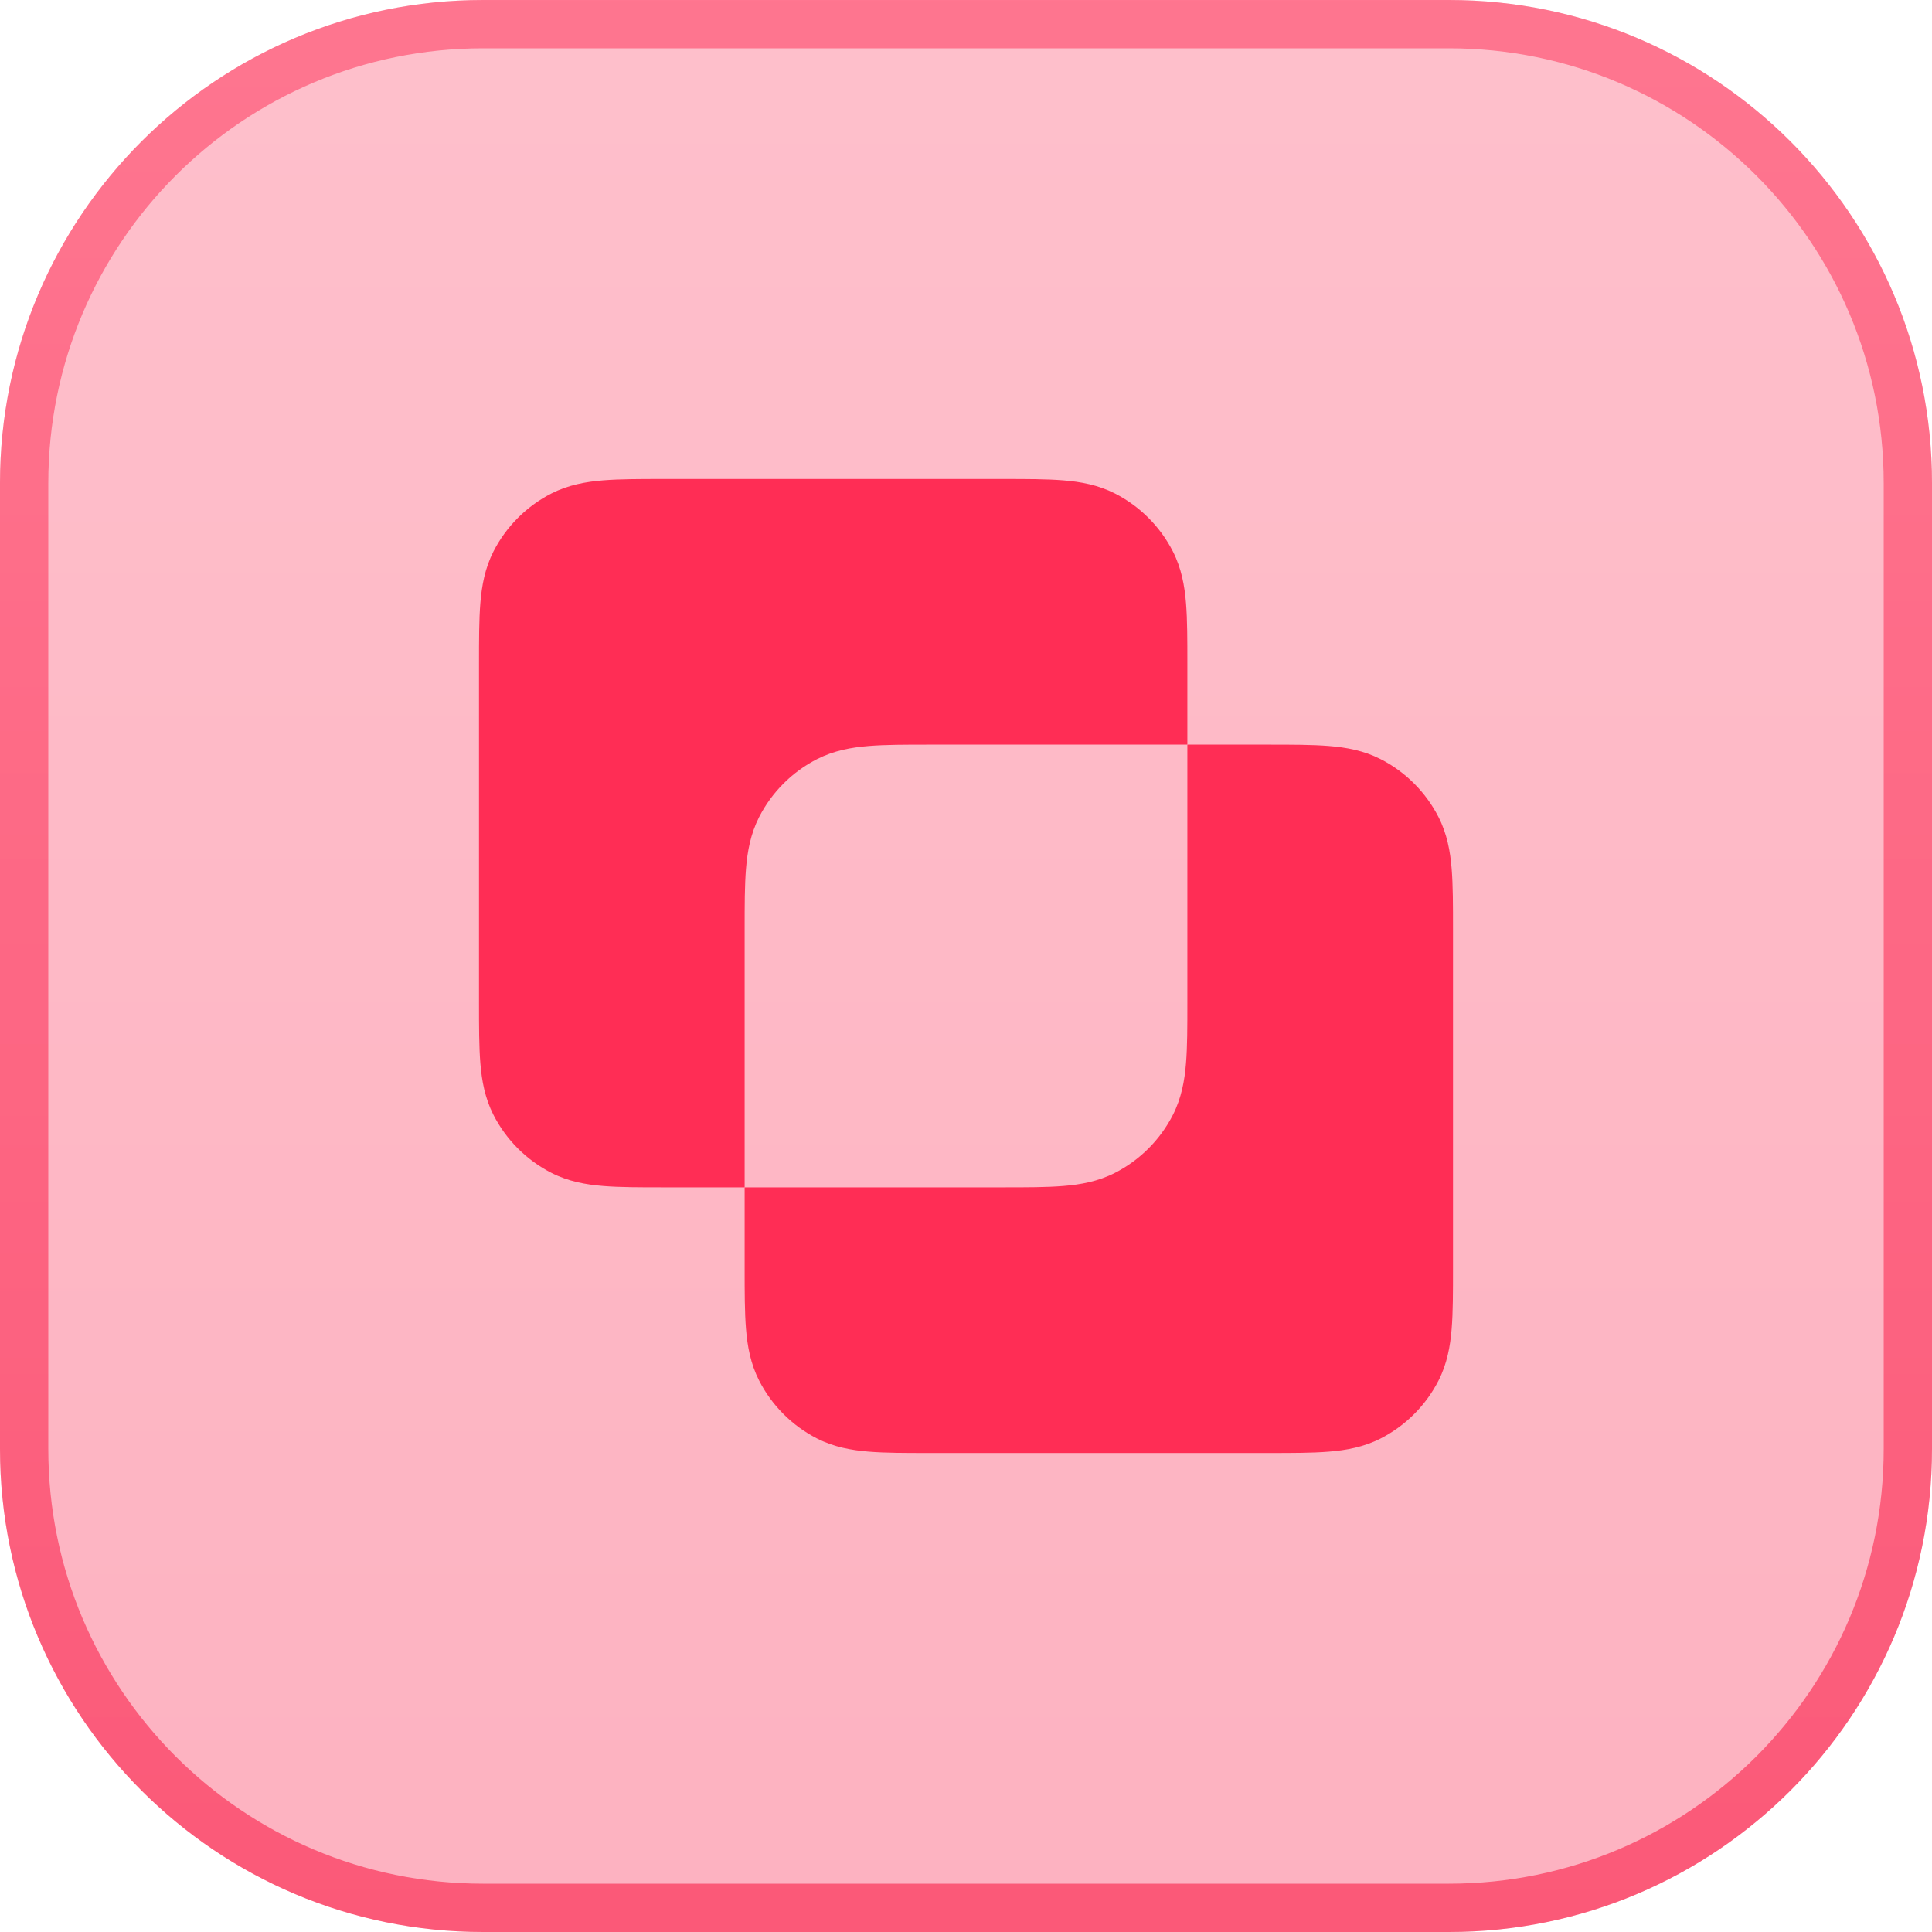
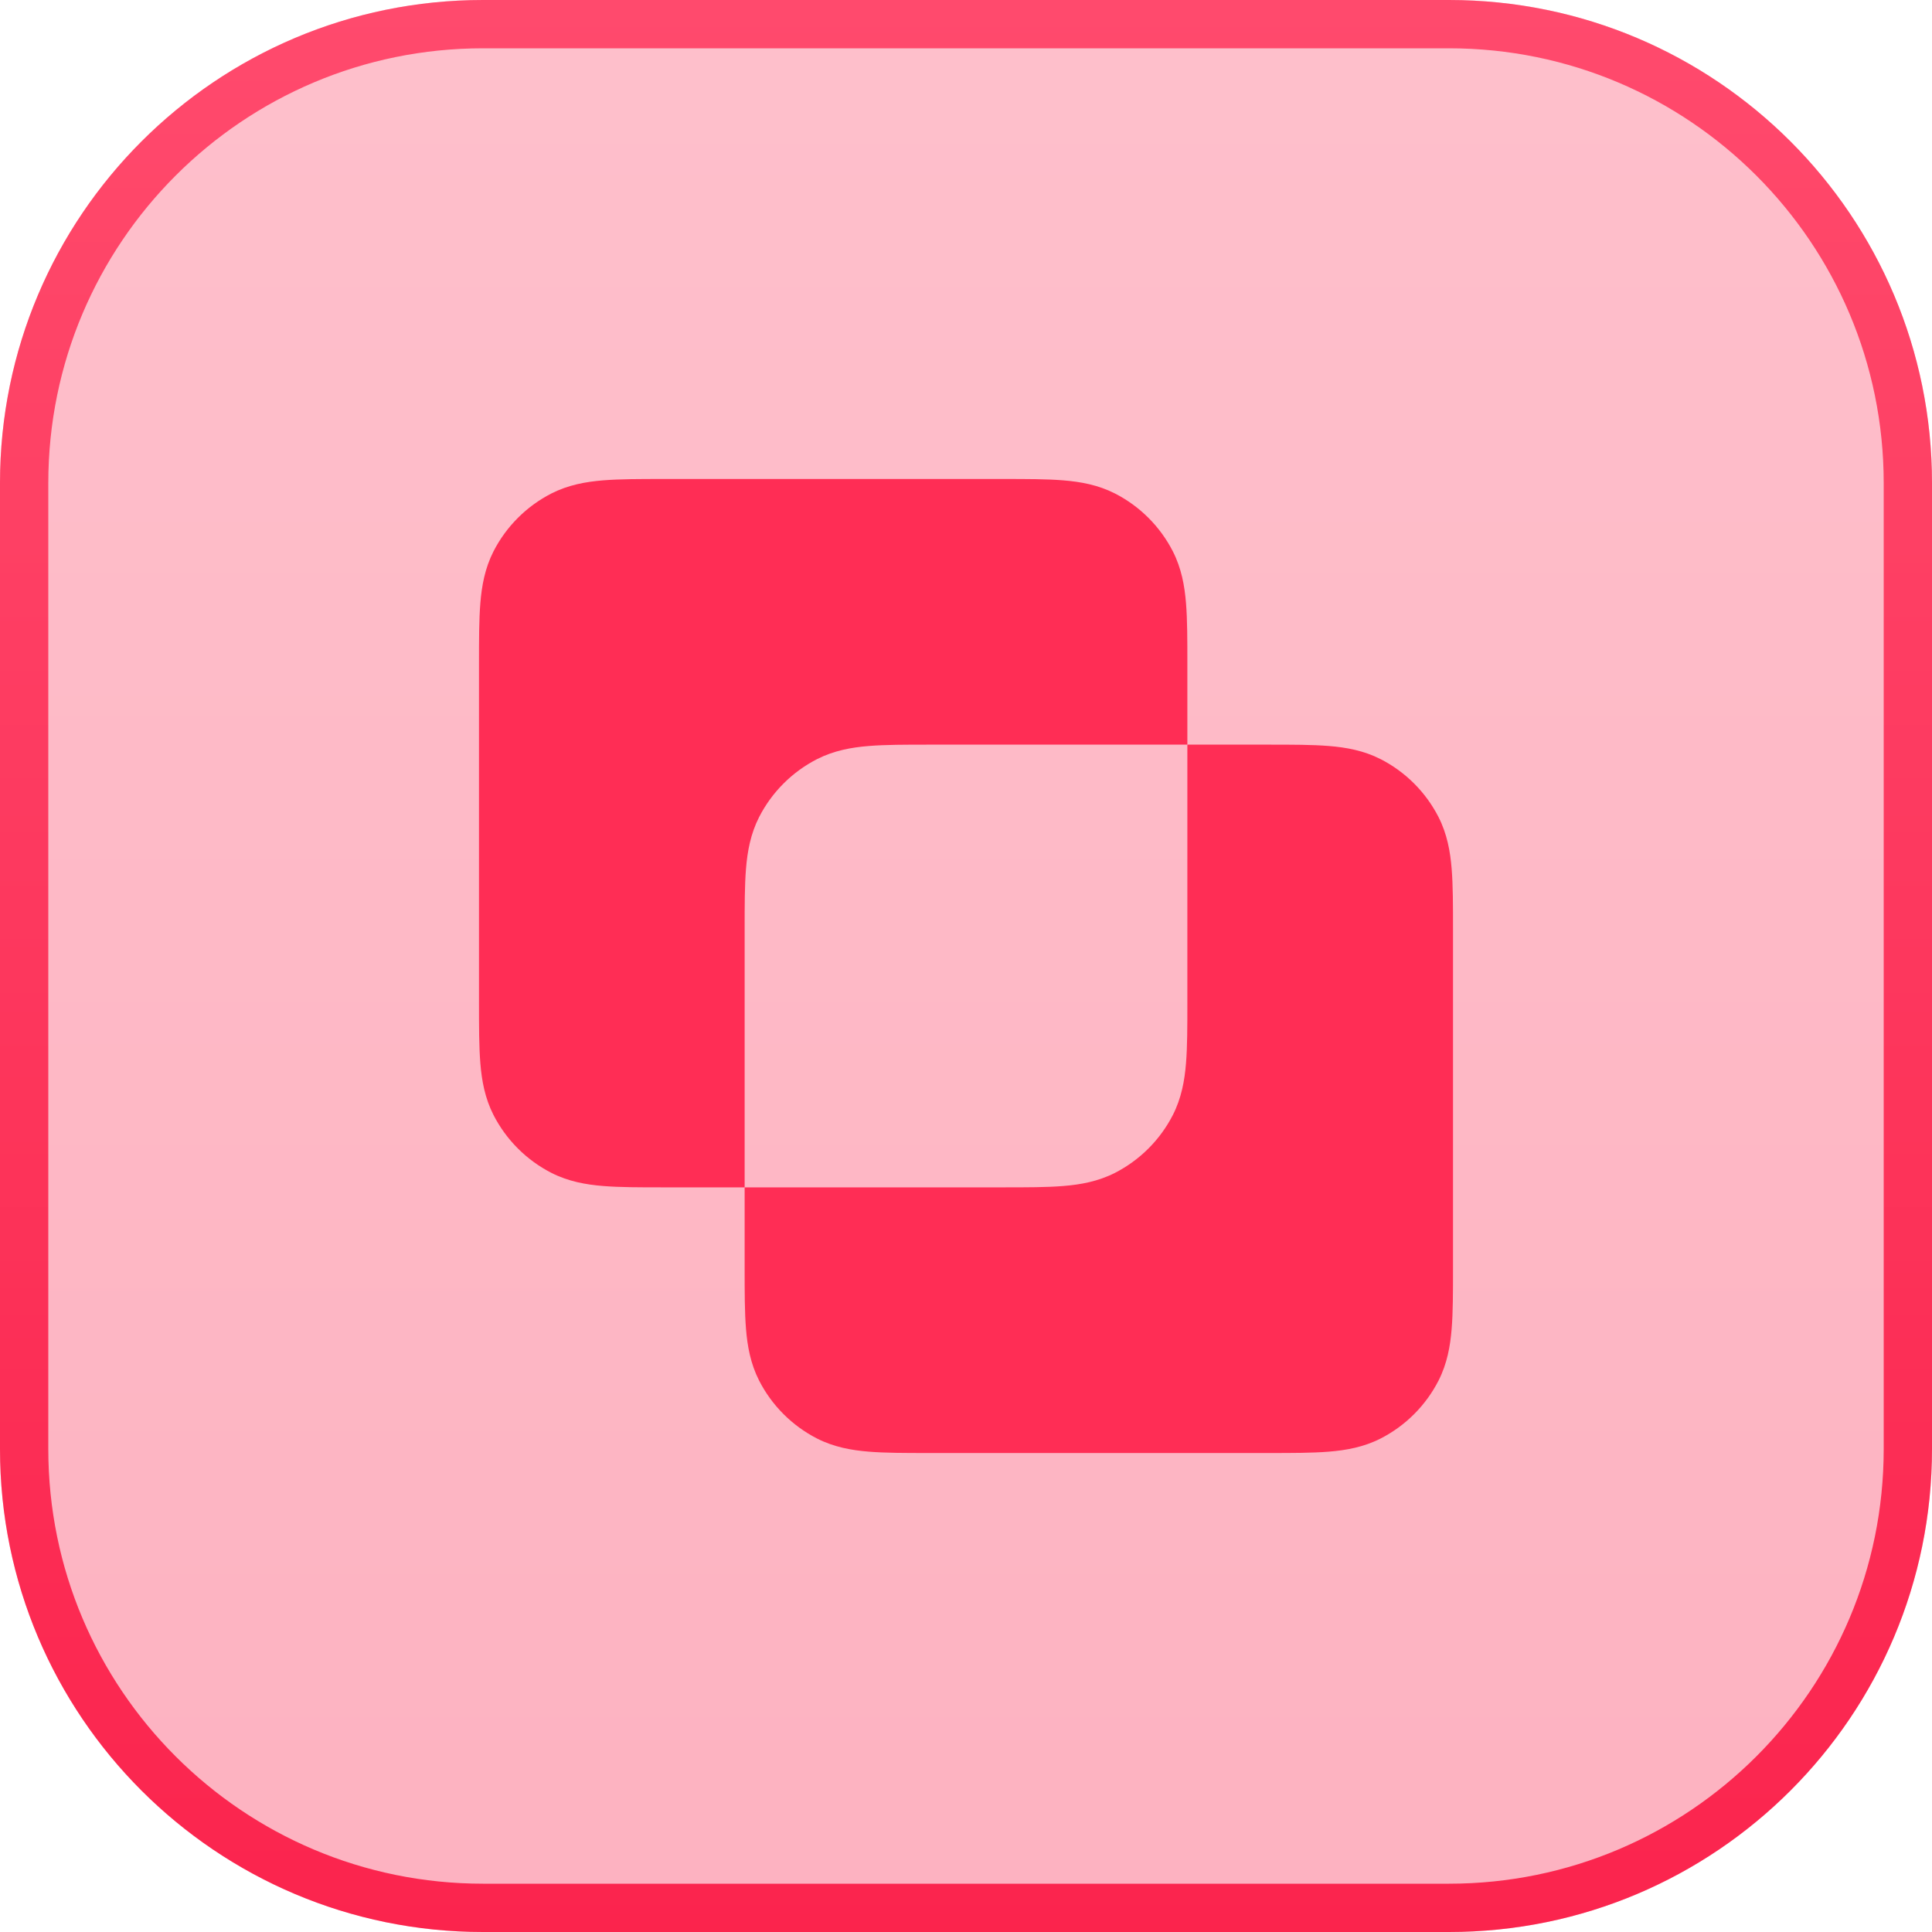
<svg xmlns="http://www.w3.org/2000/svg" width="40" height="40" viewBox="0 0 40 40" fill="none">
  <rect width="40" height="40" rx="10" fill="url(#paint0_linear_4_7)" fill-opacity="0.3" />
-   <rect x="0.5" y="0.5" width="39" height="39" rx="9.5" stroke="url(#paint1_linear_4_7)" stroke-opacity="0.5" />
+   <rect x="0.5" y="0.5" width="39" height="39" rx="9.5" stroke="url(#paint1_linear_4_7)" stroke-opacity="0.8" />
  <path d="M13.731 9.917H20.769C21.252 9.917 21.669 9.917 22.012 9.945C22.375 9.974 22.735 10.04 23.082 10.216C23.599 10.48 24.02 10.901 24.284 11.418C24.46 11.765 24.526 12.126 24.555 12.488C24.583 12.831 24.583 13.248 24.583 13.731V15.417L19.231 15.417C18.748 15.417 18.331 15.417 17.988 15.445C17.625 15.474 17.265 15.54 16.918 15.716C16.401 15.98 15.98 16.401 15.716 16.918C15.54 17.265 15.474 17.625 15.445 17.988C15.417 18.331 15.417 18.748 15.417 19.231L15.417 24.583H13.731C13.248 24.583 12.831 24.583 12.488 24.555C12.126 24.526 11.765 24.46 11.418 24.284C10.901 24.02 10.48 23.599 10.216 23.082C10.04 22.735 9.974 22.375 9.945 22.012C9.917 21.669 9.917 21.252 9.917 20.769V13.731C9.917 13.248 9.917 12.831 9.945 12.488C9.974 12.126 10.04 11.765 10.216 11.418C10.48 10.901 10.901 10.48 11.418 10.216C11.765 10.04 12.126 9.974 12.488 9.945C12.831 9.917 13.248 9.917 13.731 9.917Z" fill="#FF2D55" />
  <path d="M15.417 24.583H20.769C21.252 24.583 21.669 24.583 22.012 24.555C22.375 24.526 22.735 24.46 23.082 24.284C23.599 24.02 24.02 23.599 24.284 23.082C24.46 22.735 24.526 22.375 24.555 22.012C24.583 21.669 24.583 21.252 24.583 20.769V15.417H26.269C26.752 15.417 27.169 15.417 27.512 15.445C27.875 15.474 28.235 15.54 28.582 15.716C29.099 15.98 29.52 16.401 29.784 16.918C29.96 17.265 30.026 17.625 30.055 17.988C30.083 18.331 30.083 18.748 30.083 19.231V26.269C30.083 26.752 30.083 27.169 30.055 27.512C30.026 27.875 29.96 28.235 29.784 28.582C29.52 29.099 29.099 29.52 28.582 29.784C28.235 29.96 27.875 30.026 27.512 30.055C27.169 30.083 26.752 30.083 26.269 30.083H19.231C18.748 30.083 18.331 30.083 17.988 30.055C17.625 30.026 17.265 29.96 16.918 29.784C16.401 29.52 15.98 29.099 15.716 28.582C15.54 28.235 15.474 27.875 15.445 27.512C15.417 27.169 15.417 26.752 15.417 26.269V24.583Z" fill="#FF2D55" />
  <defs>
    <linearGradient id="paint0_linear_4_7" x1="20" y1="0" x2="20" y2="40" gradientUnits="userSpaceOnUse">
      <stop stop-color="#FF2D55" />
      <stop offset="1" stop-color="#FA0030" />
    </linearGradient>
    <linearGradient id="paint1_linear_4_7" x1="20" y1="0" x2="20" y2="40" gradientUnits="userSpaceOnUse">
      <stop stop-color="#FF2D55" />
      <stop offset="1" stop-color="#FA0030" />
    </linearGradient>
  </defs>
</svg>
